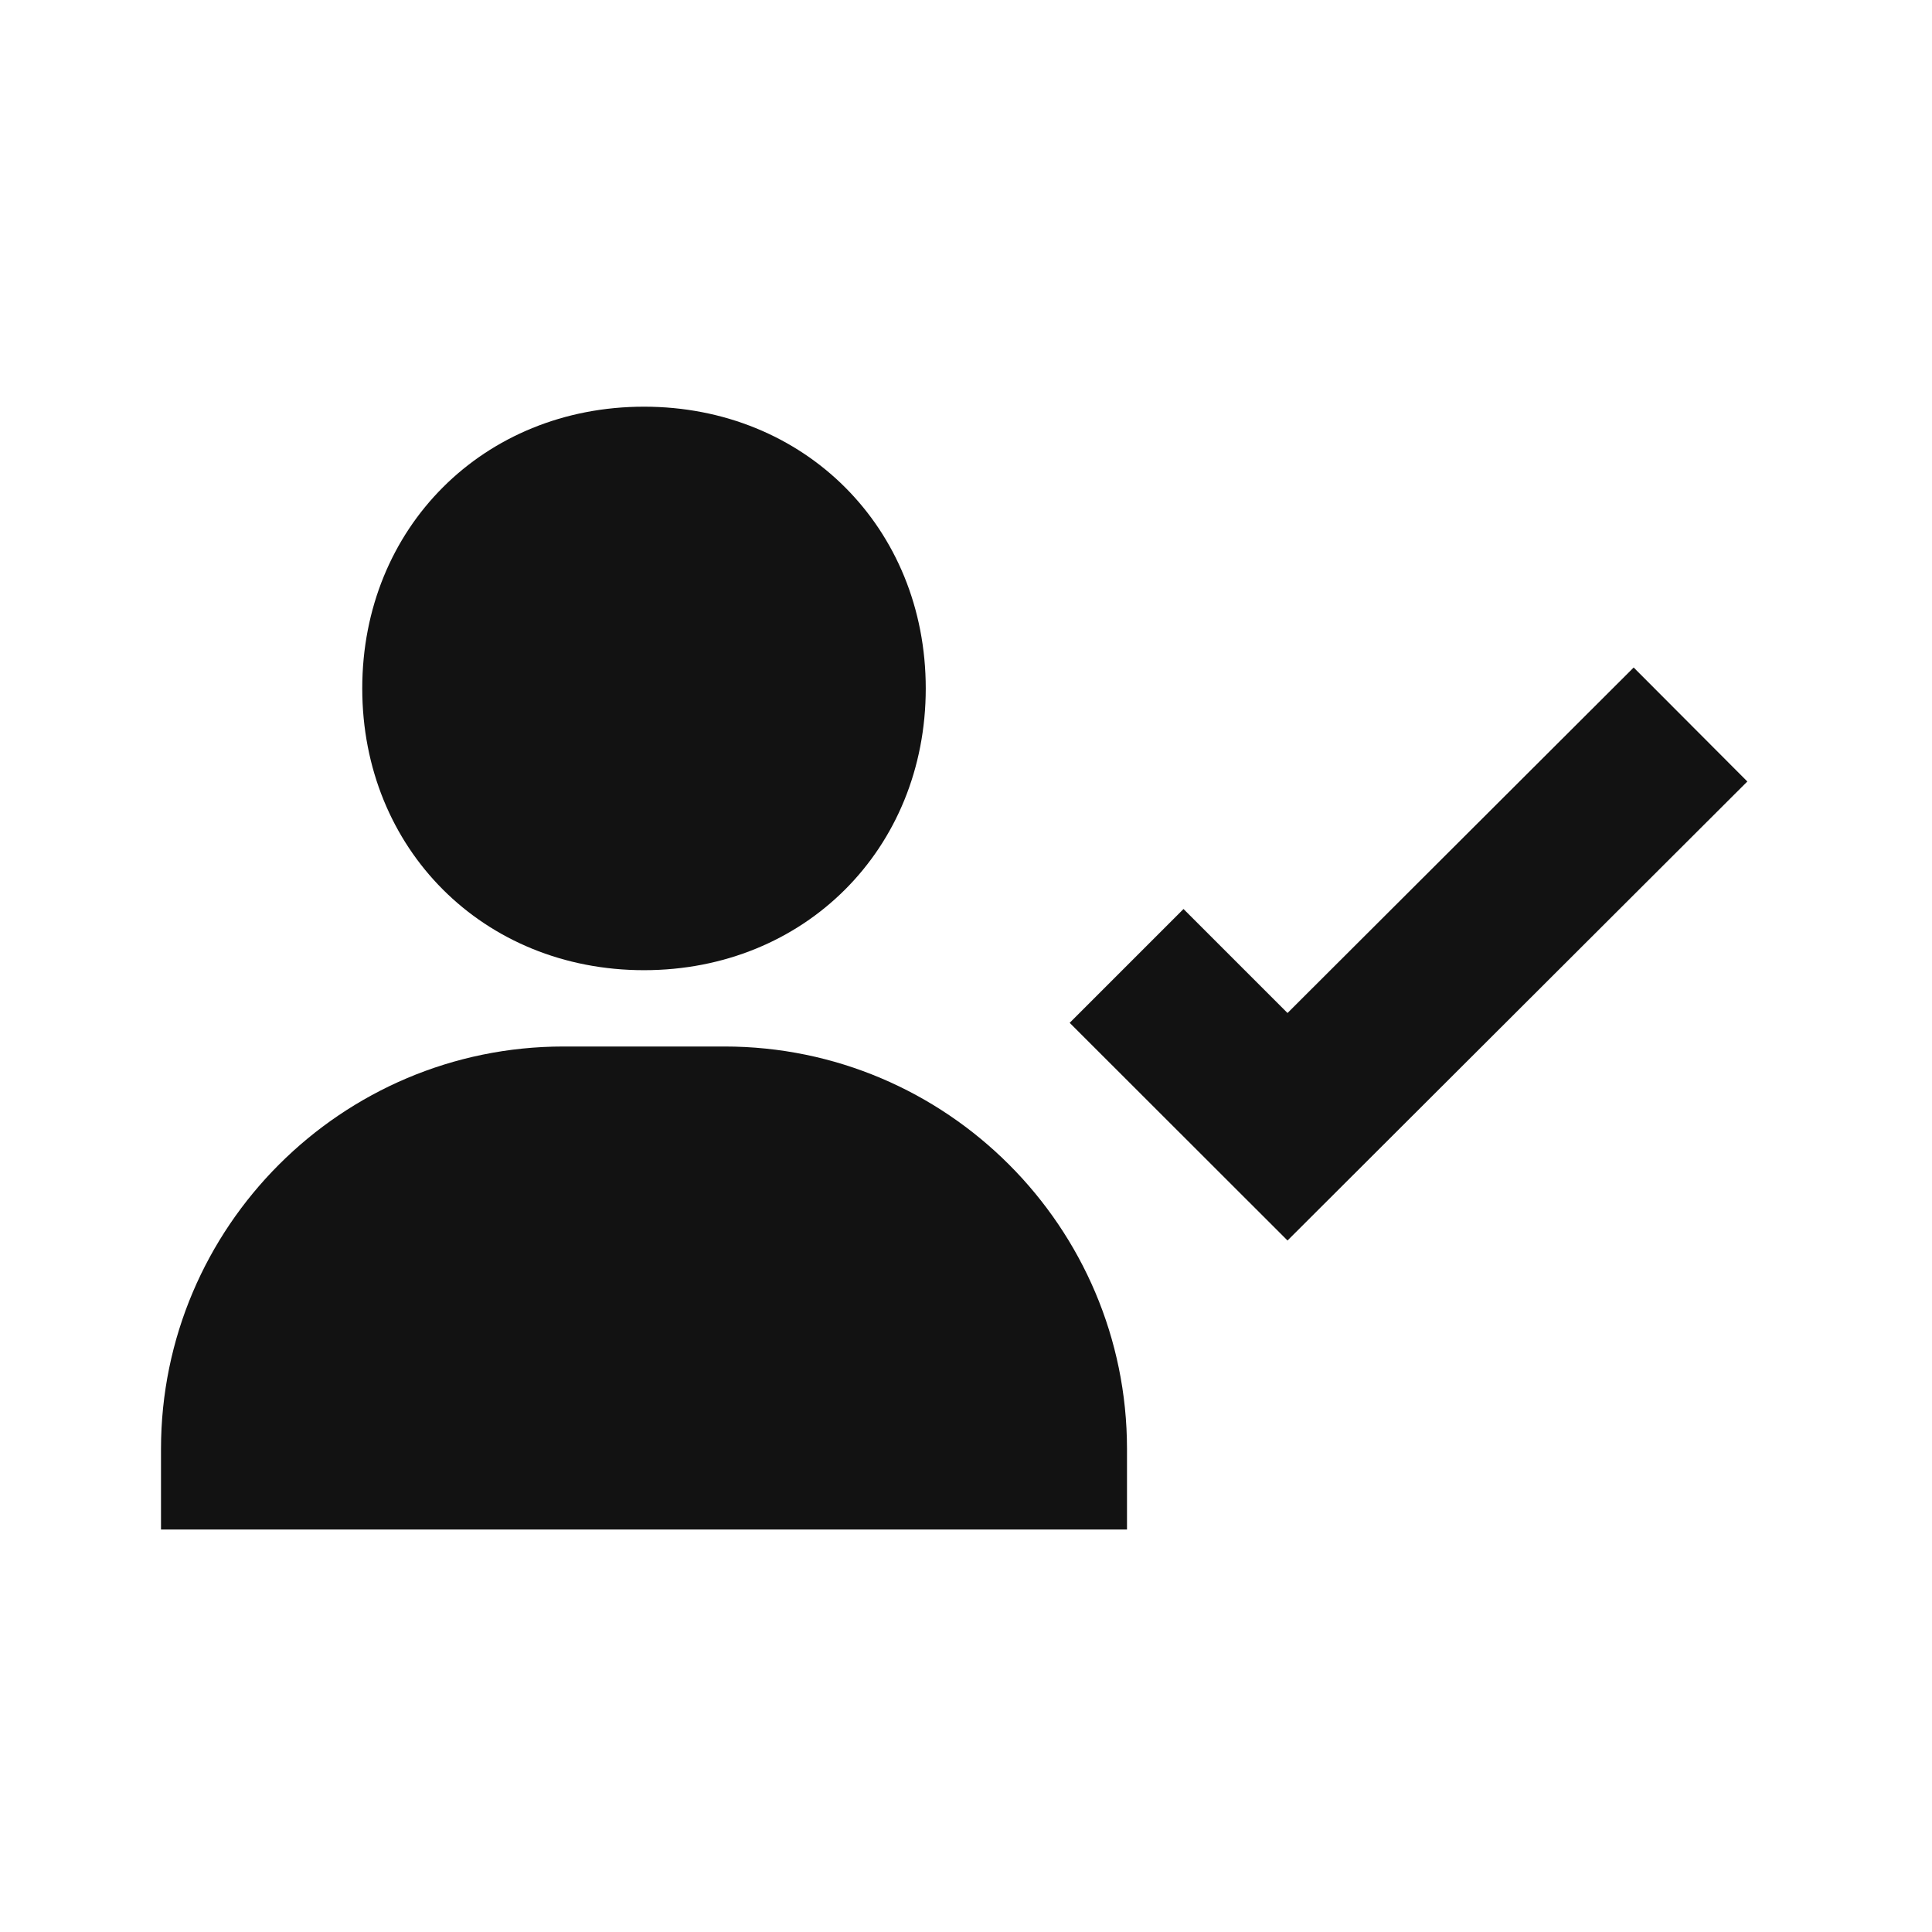
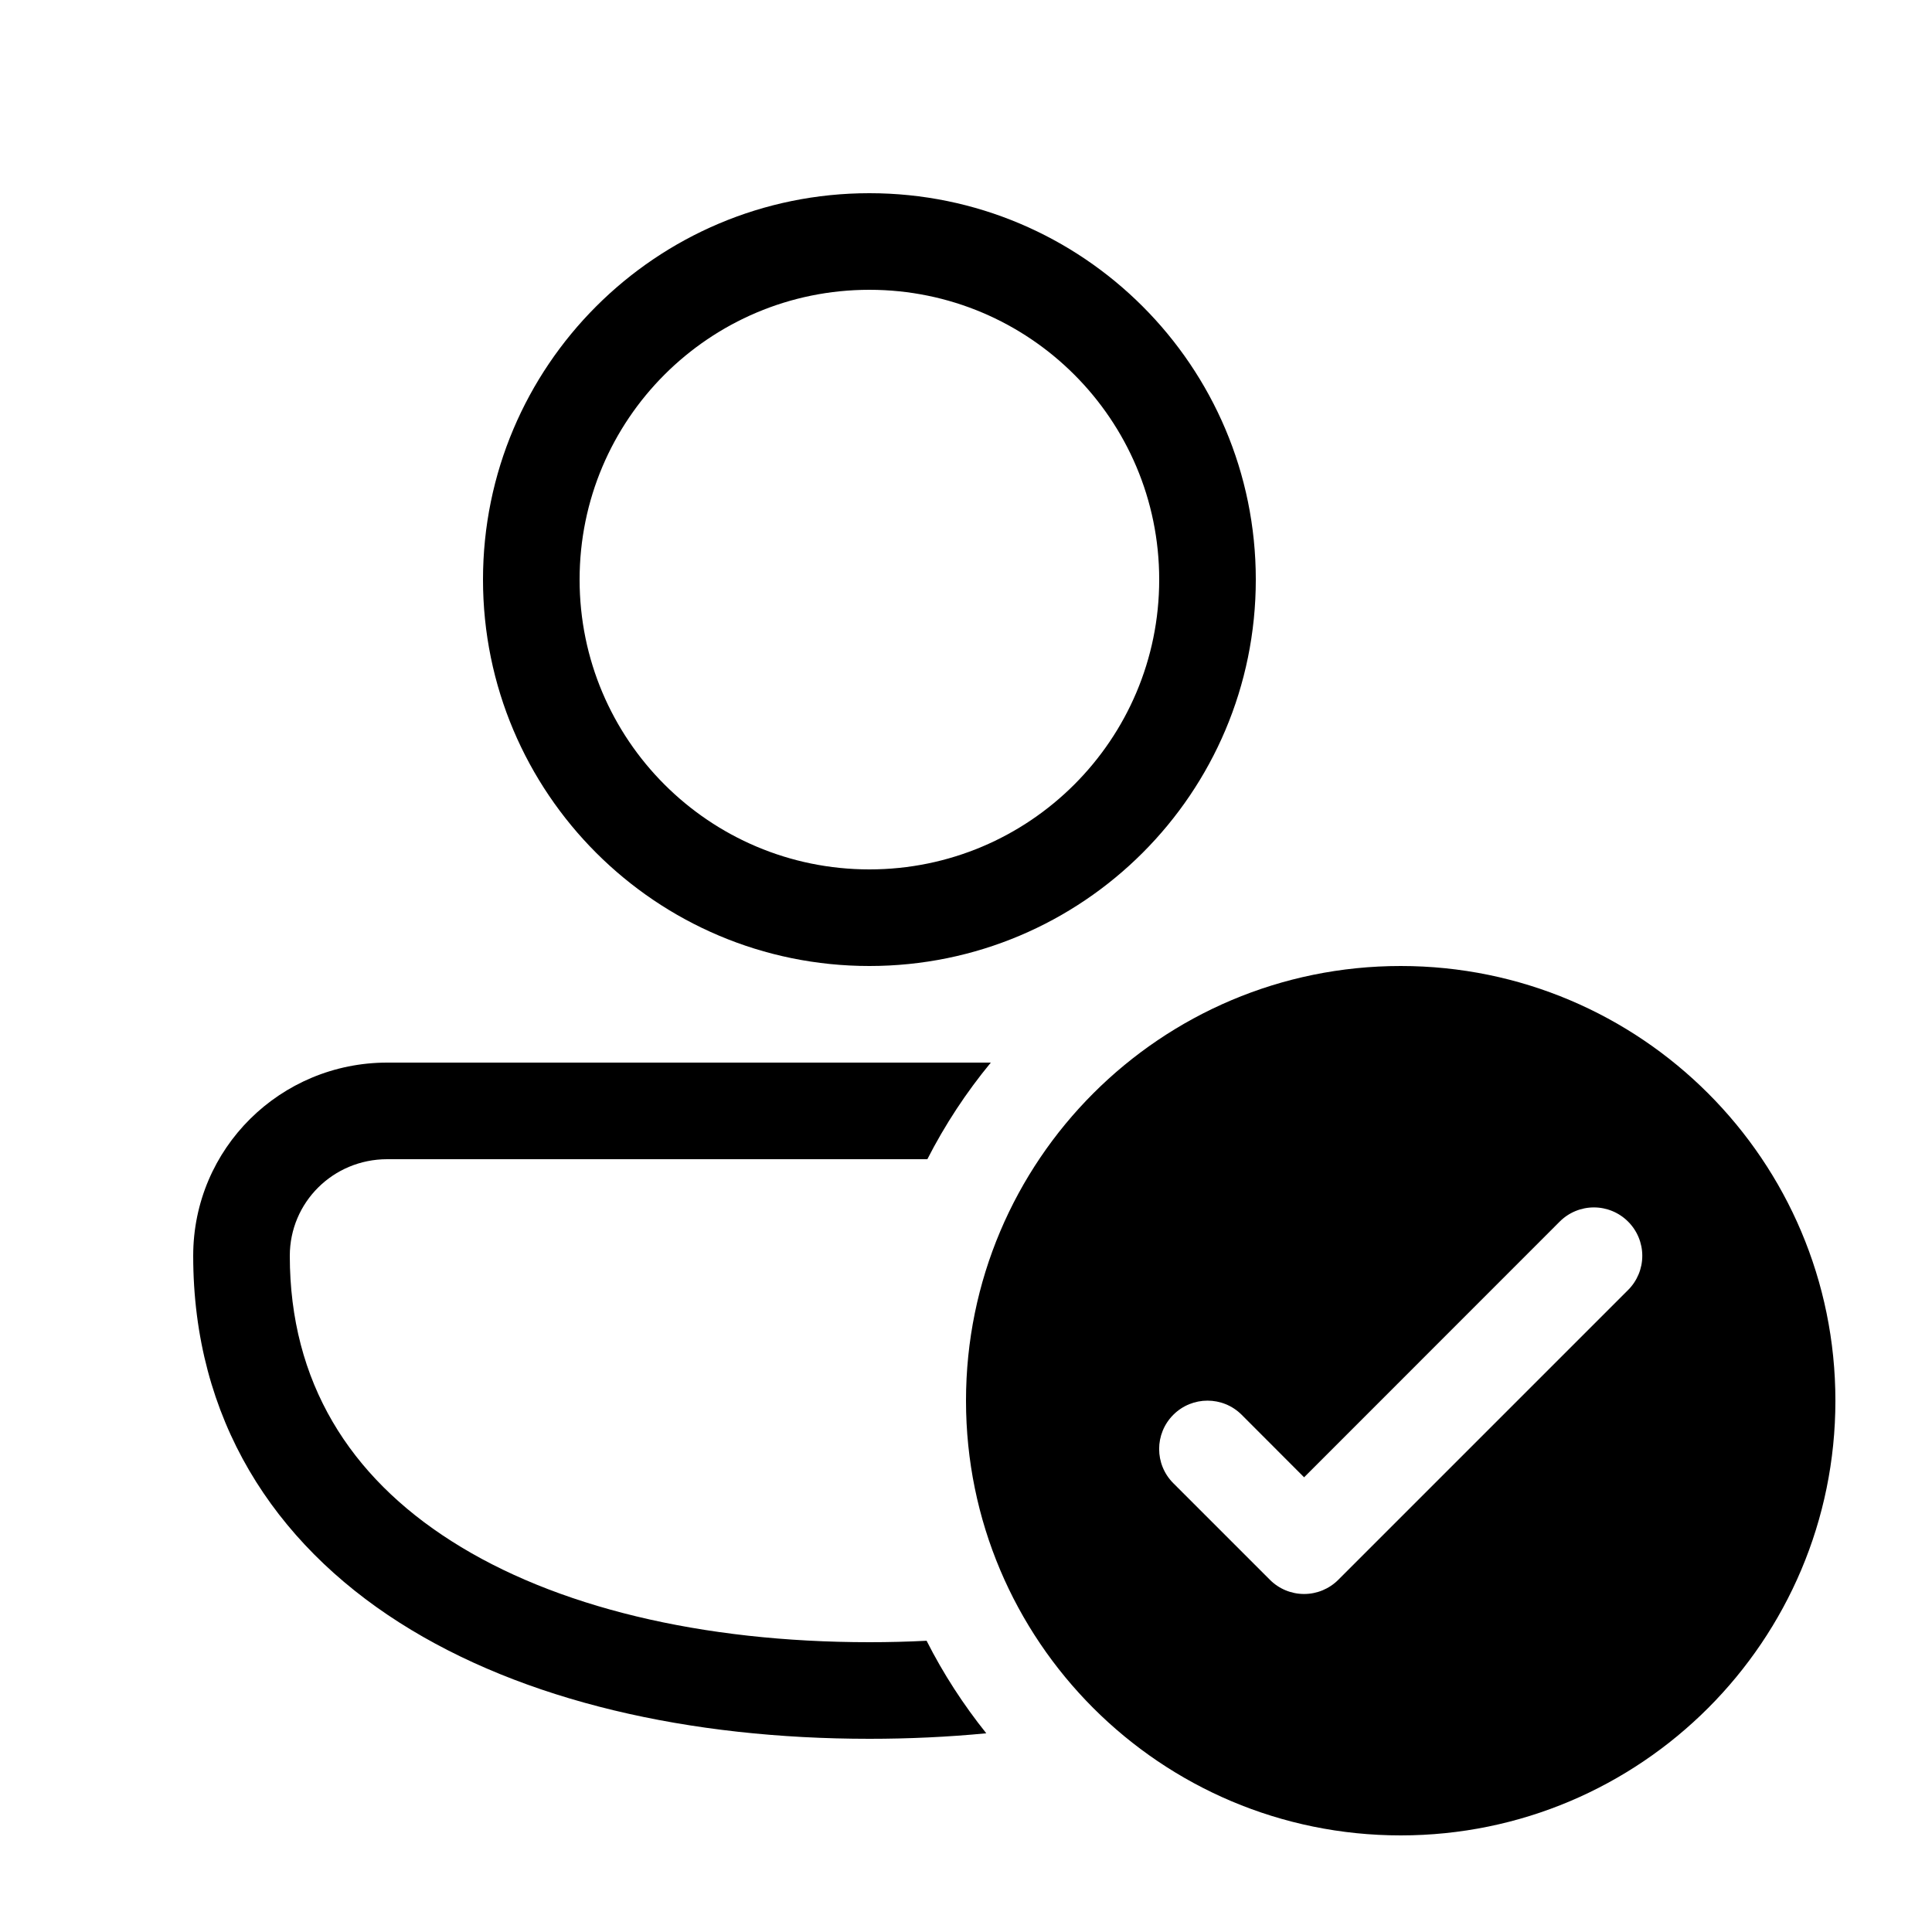
- <svg xmlns="http://www.w3.org/2000/svg" aria-hidden="true" role="img" width="1em" height="1em" preserveAspectRatio="xMidYMid meet" viewBox="0 0 24 24">
-   <path fill="#121212" d="M8 12.052c1.995 0 3.5-1.505 3.5-3.5s-1.505-3.5-3.5-3.5s-3.5 1.505-3.5 3.5s1.505 3.5 3.5 3.5zM9 13H7c-2.757 0-5 2.243-5 5v1h12v-1c0-2.757-2.243-5-5-5zm11.294-4.708l-4.3 4.292l-1.292-1.292l-1.414 1.414l2.706 2.704l5.712-5.702z" />
+ <svg xmlns="http://www.w3.org/2000/svg" aria-hidden="true" role="img" width="1em" height="1em" preserveAspectRatio="xMidYMid meet" viewBox="0 0 20 20">
+   <path fill="currentColor" d="M5 6a4 4 0 1 1 8 0a4 4 0 0 1-8 0Zm4-3a3 3 0 1 0 0 6a3 3 0 0 0 0-6ZM2 13c0-1.113.903-2 2.009-2h6.248a5.503 5.503 0 0 0-.657 1H4.009C3.448 12 3 12.447 3 13c0 1.309.622 2.284 1.673 2.953C5.743 16.636 7.265 17 9 17c.2 0 .398-.005.592-.015c.173.342.381.662.618.958c-.395.038-.8.057-1.21.057c-1.855 0-3.583-.386-4.865-1.203C2.833 15.967 2 14.69 2 13Zm17 1.5a4.5 4.5 0 1 1-9 0a4.5 4.5 0 0 1 9 0Zm-2.146-1.854a.5.5 0 0 0-.708 0L13.5 15.293l-.646-.647a.5.5 0 0 0-.708.708l1 1a.5.5 0 0 0 .708 0l3-3a.5.5 0 0 0 0-.708Z" />
</svg>
